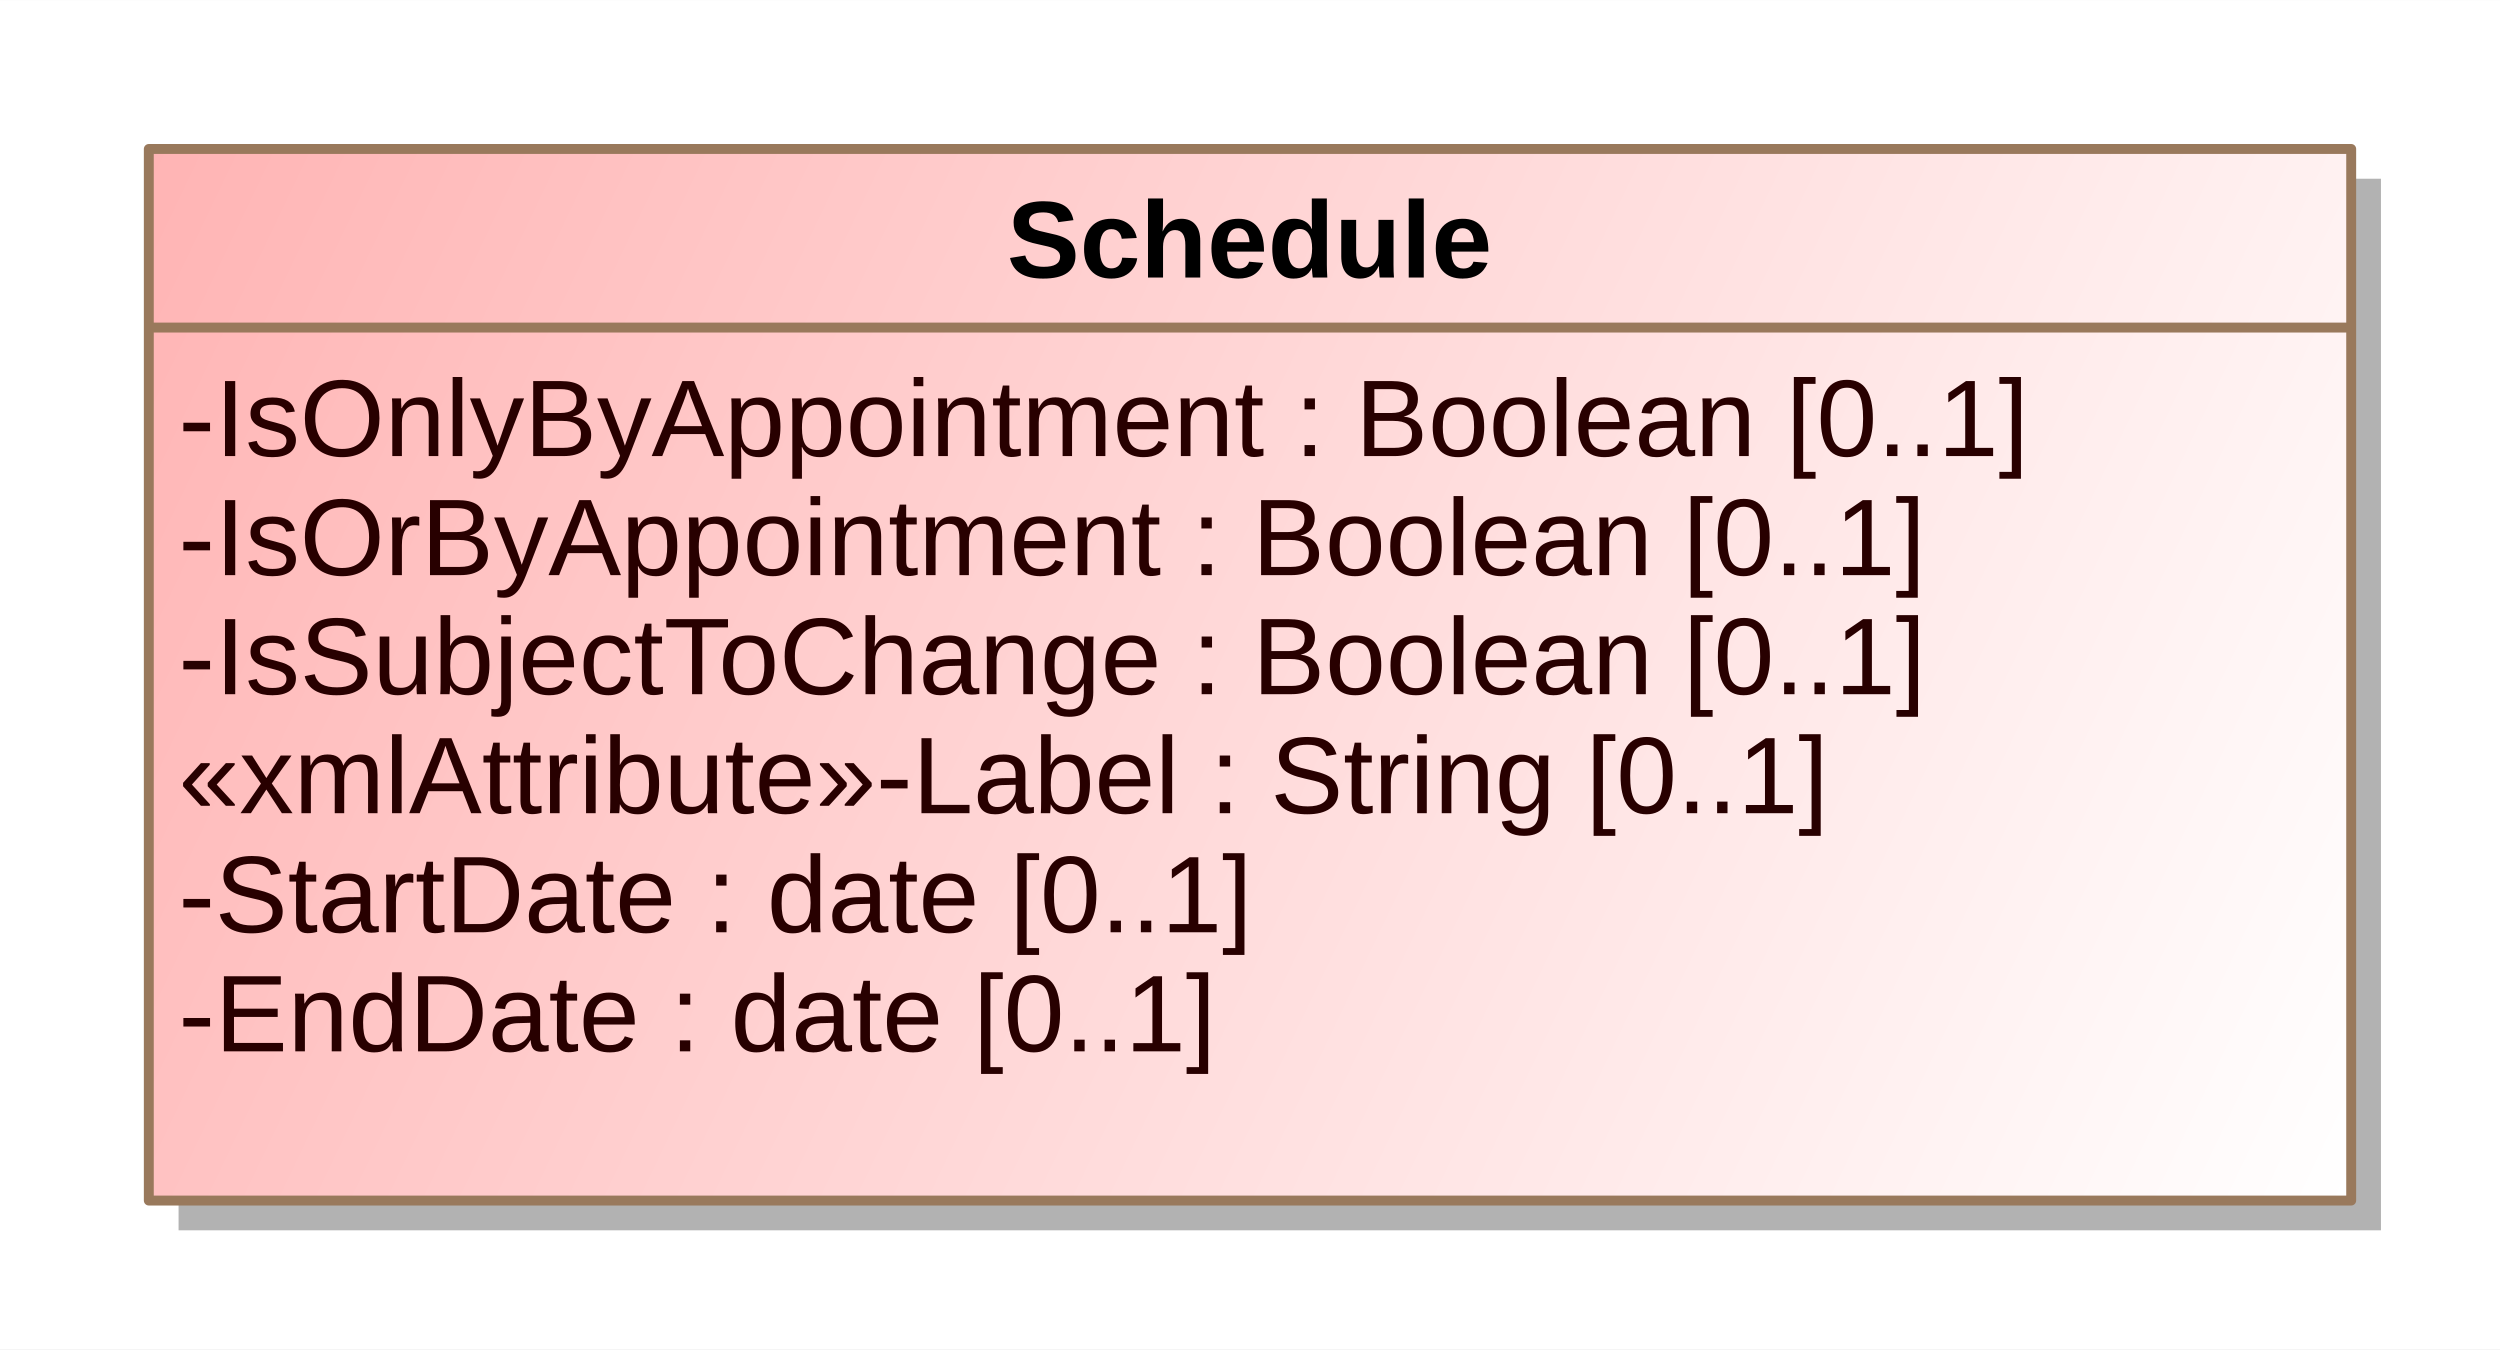
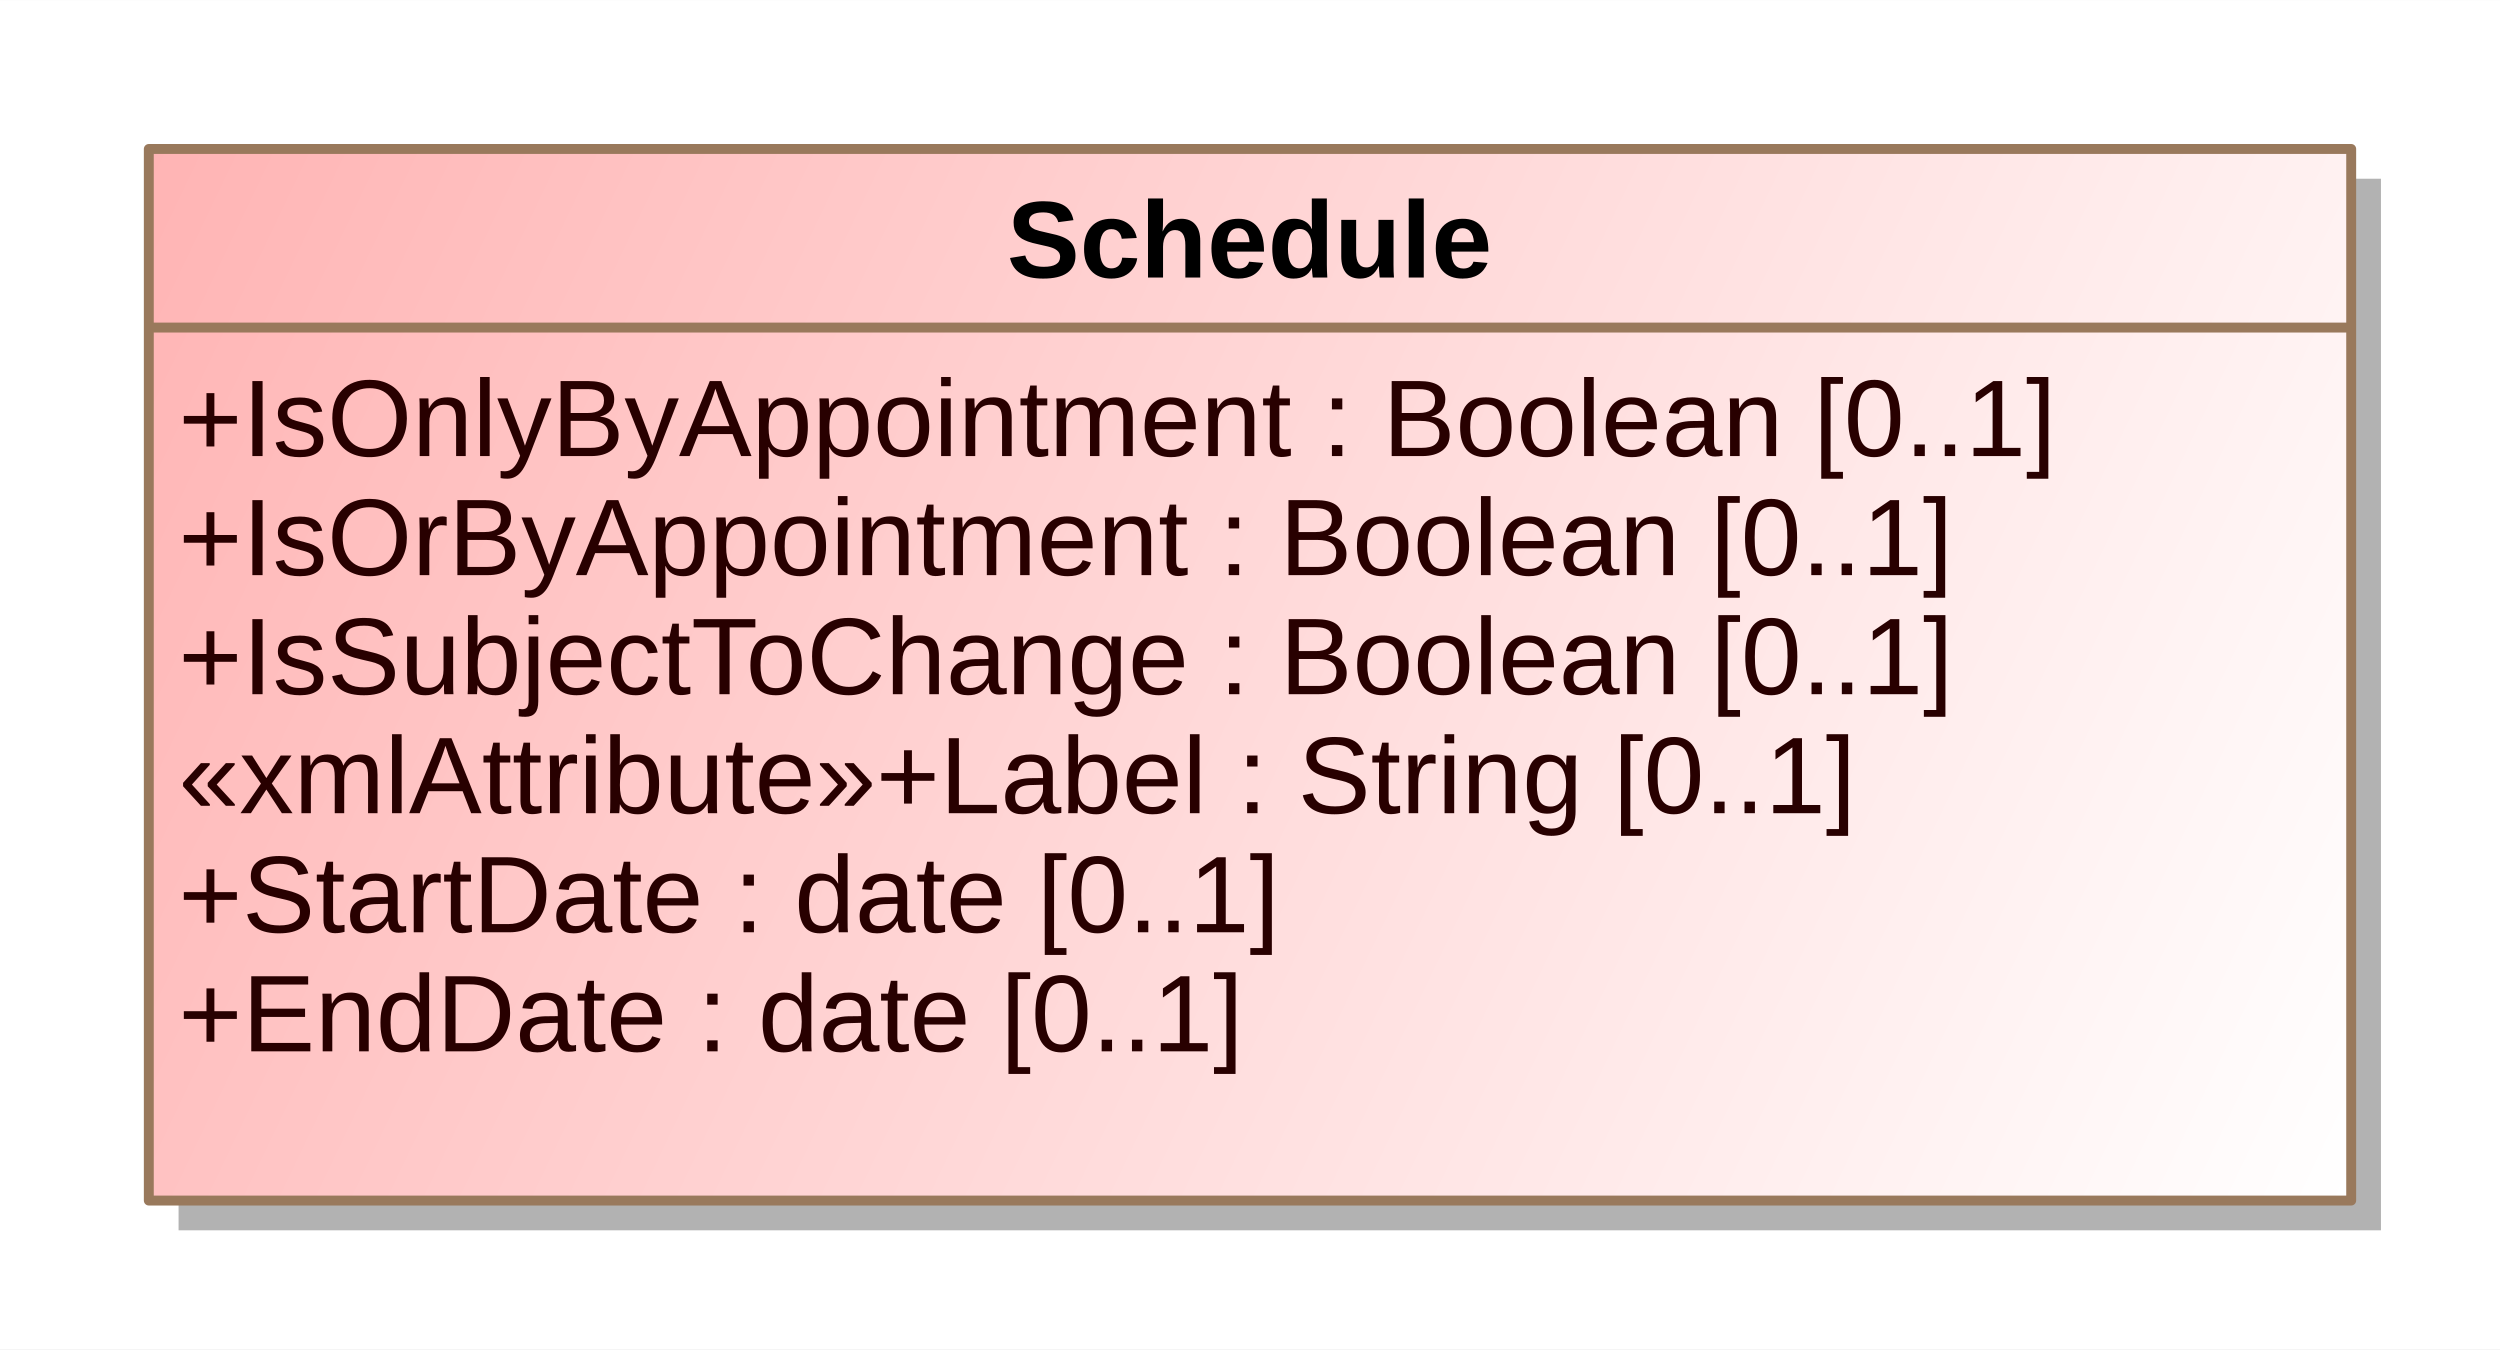
<svg xmlns="http://www.w3.org/2000/svg" fill-opacity="1" color-rendering="auto" color-interpolation="auto" text-rendering="auto" stroke="black" stroke-linecap="square" width="2.625in" stroke-miterlimit="10" shape-rendering="auto" stroke-opacity="1" fill="black" stroke-dasharray="none" font-weight="normal" stroke-width="1" viewBox="0 0 252 136" height="1.417in" font-family="'Arial'" font-style="normal" stroke-linejoin="miter" font-size="12" stroke-dashoffset="0" image-rendering="auto">
  <defs id="genericDefs" />
  <g>
    <defs id="defs1">
      <linearGradient x1="3045" gradientUnits="userSpaceOnUse" x2="3267" y1="455" y2="561" id="linearGradient1" spreadMethod="pad">
        <stop stop-opacity="1" stop-color="rgb(255,180,180)" offset="0%" />
        <stop stop-opacity="1" stop-color="white" offset="100%" />
      </linearGradient>
      <clipPath clipPathUnits="userSpaceOnUse" id="clipPath1">
        <path d="M0 0 L252 0 L252 136 L0 136 L0 0 Z" />
      </clipPath>
      <clipPath clipPathUnits="userSpaceOnUse" id="clipPath2">
        <path d="M3030 440 L3282 440 L3282 576 L3030 576 L3030 440 Z" />
      </clipPath>
    </defs>
    <g fill="white" stroke="white">
      <rect x="0" width="252" height="136" y="0" clip-path="url(#clipPath1)" stroke="none" />
      <rect x="3048" y="458" transform="translate(-3030,-440)" clip-path="url(#clipPath2)" fill="rgb(178,178,178)" width="222" text-rendering="geometricPrecision" height="106" stroke="none" />
      <rect x="3045" y="455" transform="translate(-3030,-440)" clip-path="url(#clipPath2)" fill="url(#linearGradient1)" width="222" text-rendering="geometricPrecision" height="106" stroke="none" />
    </g>
    <g fill="rgb(153,121,92)" text-rendering="geometricPrecision" transform="translate(-3030,-440)" stroke-linecap="butt" stroke="rgb(153,121,92)" stroke-linejoin="round">
      <rect fill="none" x="3045" width="222" height="106" y="455" clip-path="url(#clipPath2)" />
      <line y2="473" fill="none" x1="3045" clip-path="url(#clipPath2)" x2="3267" y1="473" />
-       <text x="3048" font-size="11" y="545.958" clip-path="url(#clipPath2)" fill="rgb(40,0,0)" stroke="none" space="preserve">-EndDate : date [0..1]</text>
-       <text x="3048" font-size="11" y="533.958" clip-path="url(#clipPath2)" fill="rgb(40,0,0)" stroke="none" space="preserve">-StartDate : date [0..1]</text>
-       <text x="3048" font-size="11" y="521.958" clip-path="url(#clipPath2)" fill="rgb(40,0,0)" stroke="none" space="preserve">«xmlAttribute»-Label : String [0..1]</text>
-       <text x="3048" font-size="11" y="509.958" clip-path="url(#clipPath2)" fill="rgb(40,0,0)" stroke="none" space="preserve">-IsSubjectToChange : Boolean [0..1]</text>
-       <text x="3048" font-size="11" y="497.958" clip-path="url(#clipPath2)" fill="rgb(40,0,0)" stroke="none" space="preserve">-IsOrByAppointment : Boolean [0..1]</text>
-       <text x="3048" font-size="11" y="485.958" clip-path="url(#clipPath2)" fill="rgb(40,0,0)" stroke="none" space="preserve">-IsOnlyByAppointment : Boolean [0..1]</text>
+       <text x="3048" font-size="11" y="545.958" clip-path="url(#clipPath2)" fill="rgb(40,0,0)" stroke="none" space="preserve">+EndDate : date [0..1]</text>
+       <text x="3048" font-size="11" y="533.958" clip-path="url(#clipPath2)" fill="rgb(40,0,0)" stroke="none" space="preserve">+StartDate : date [0..1]</text>
+       <text x="3048" font-size="11" y="521.958" clip-path="url(#clipPath2)" fill="rgb(40,0,0)" stroke="none" space="preserve">«xmlAttribute»+Label : String [0..1]</text>
+       <text x="3048" font-size="11" y="509.958" clip-path="url(#clipPath2)" fill="rgb(40,0,0)" stroke="none" space="preserve">+IsSubjectToChange : Boolean [0..1]</text>
+       <text x="3048" font-size="11" y="497.958" clip-path="url(#clipPath2)" fill="rgb(40,0,0)" stroke="none" space="preserve">+IsOrByAppointment : Boolean [0..1]</text>
+       <text x="3048" font-size="11" y="485.958" clip-path="url(#clipPath2)" fill="rgb(40,0,0)" stroke="none" space="preserve">+IsOnlyByAppointment : Boolean [0..1]</text>
    </g>
    <g text-rendering="geometricPrecision" font-size="11" font-weight="bold" transform="translate(-3030,-440)" stroke-linecap="butt" stroke-linejoin="round">
      <text x="3131.5" space="preserve" y="467.958" clip-path="url(#clipPath2)" stroke="none">Schedule</text>
    </g>
  </g>
</svg>
